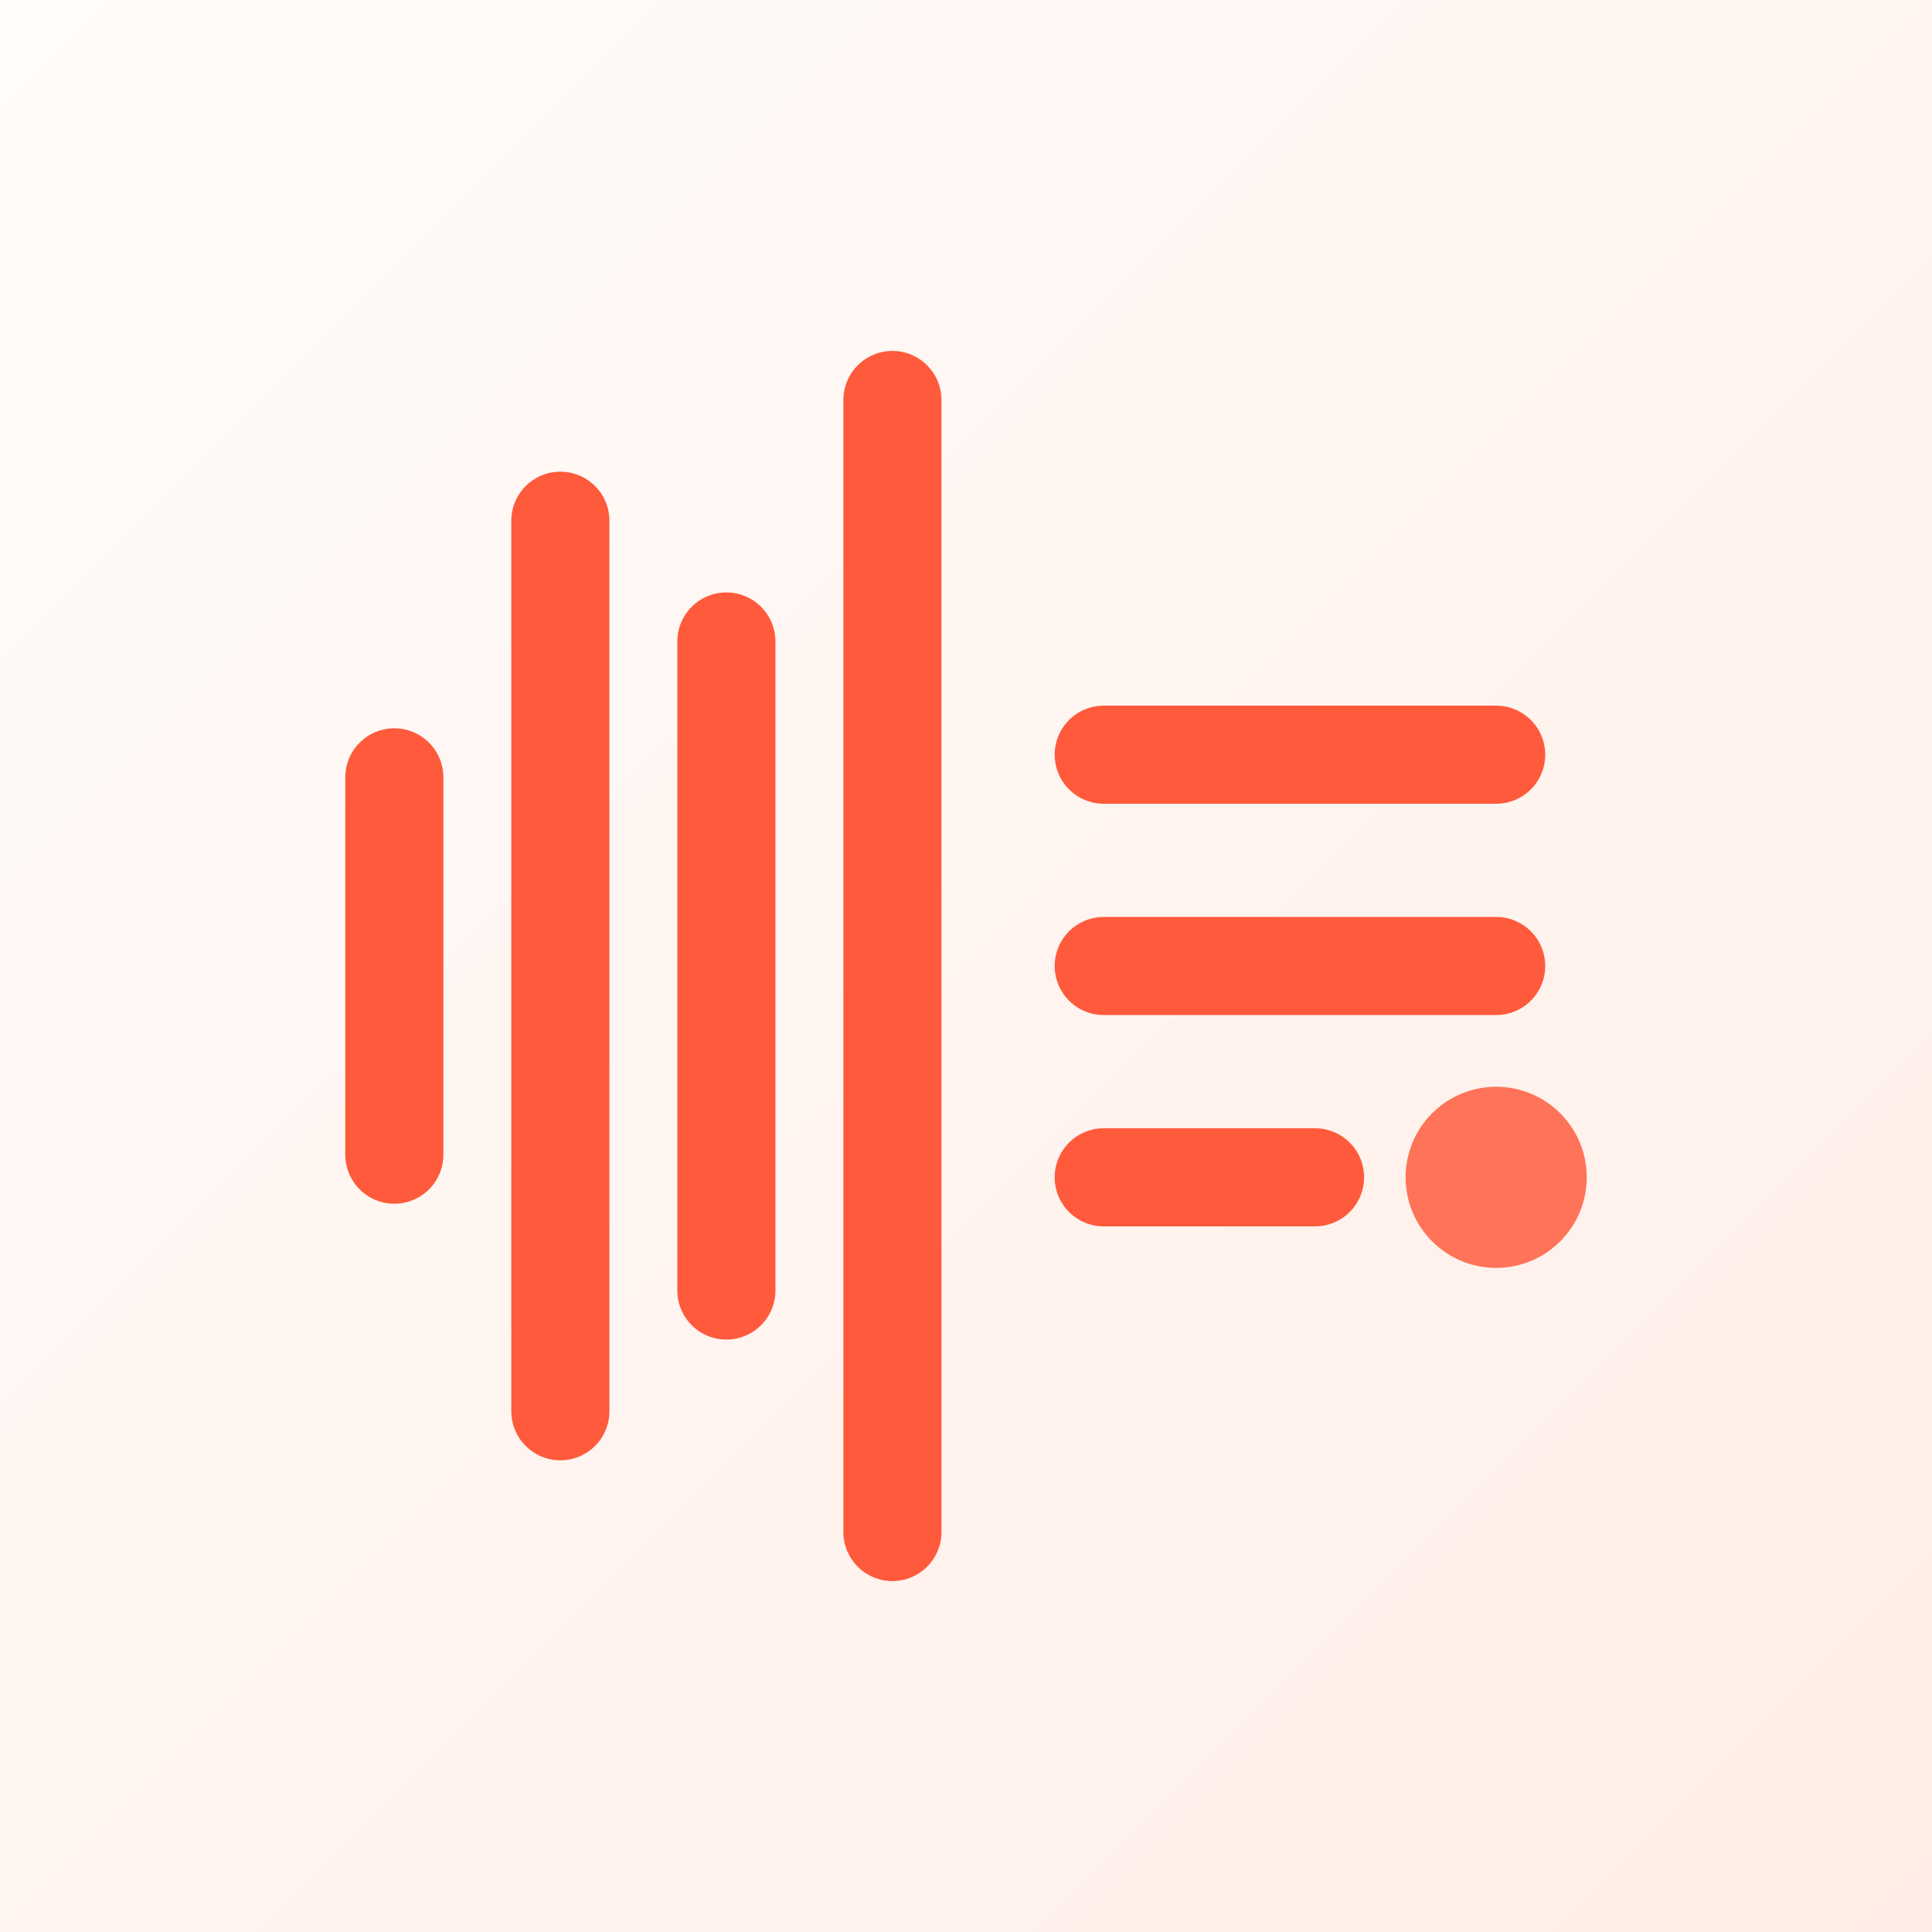
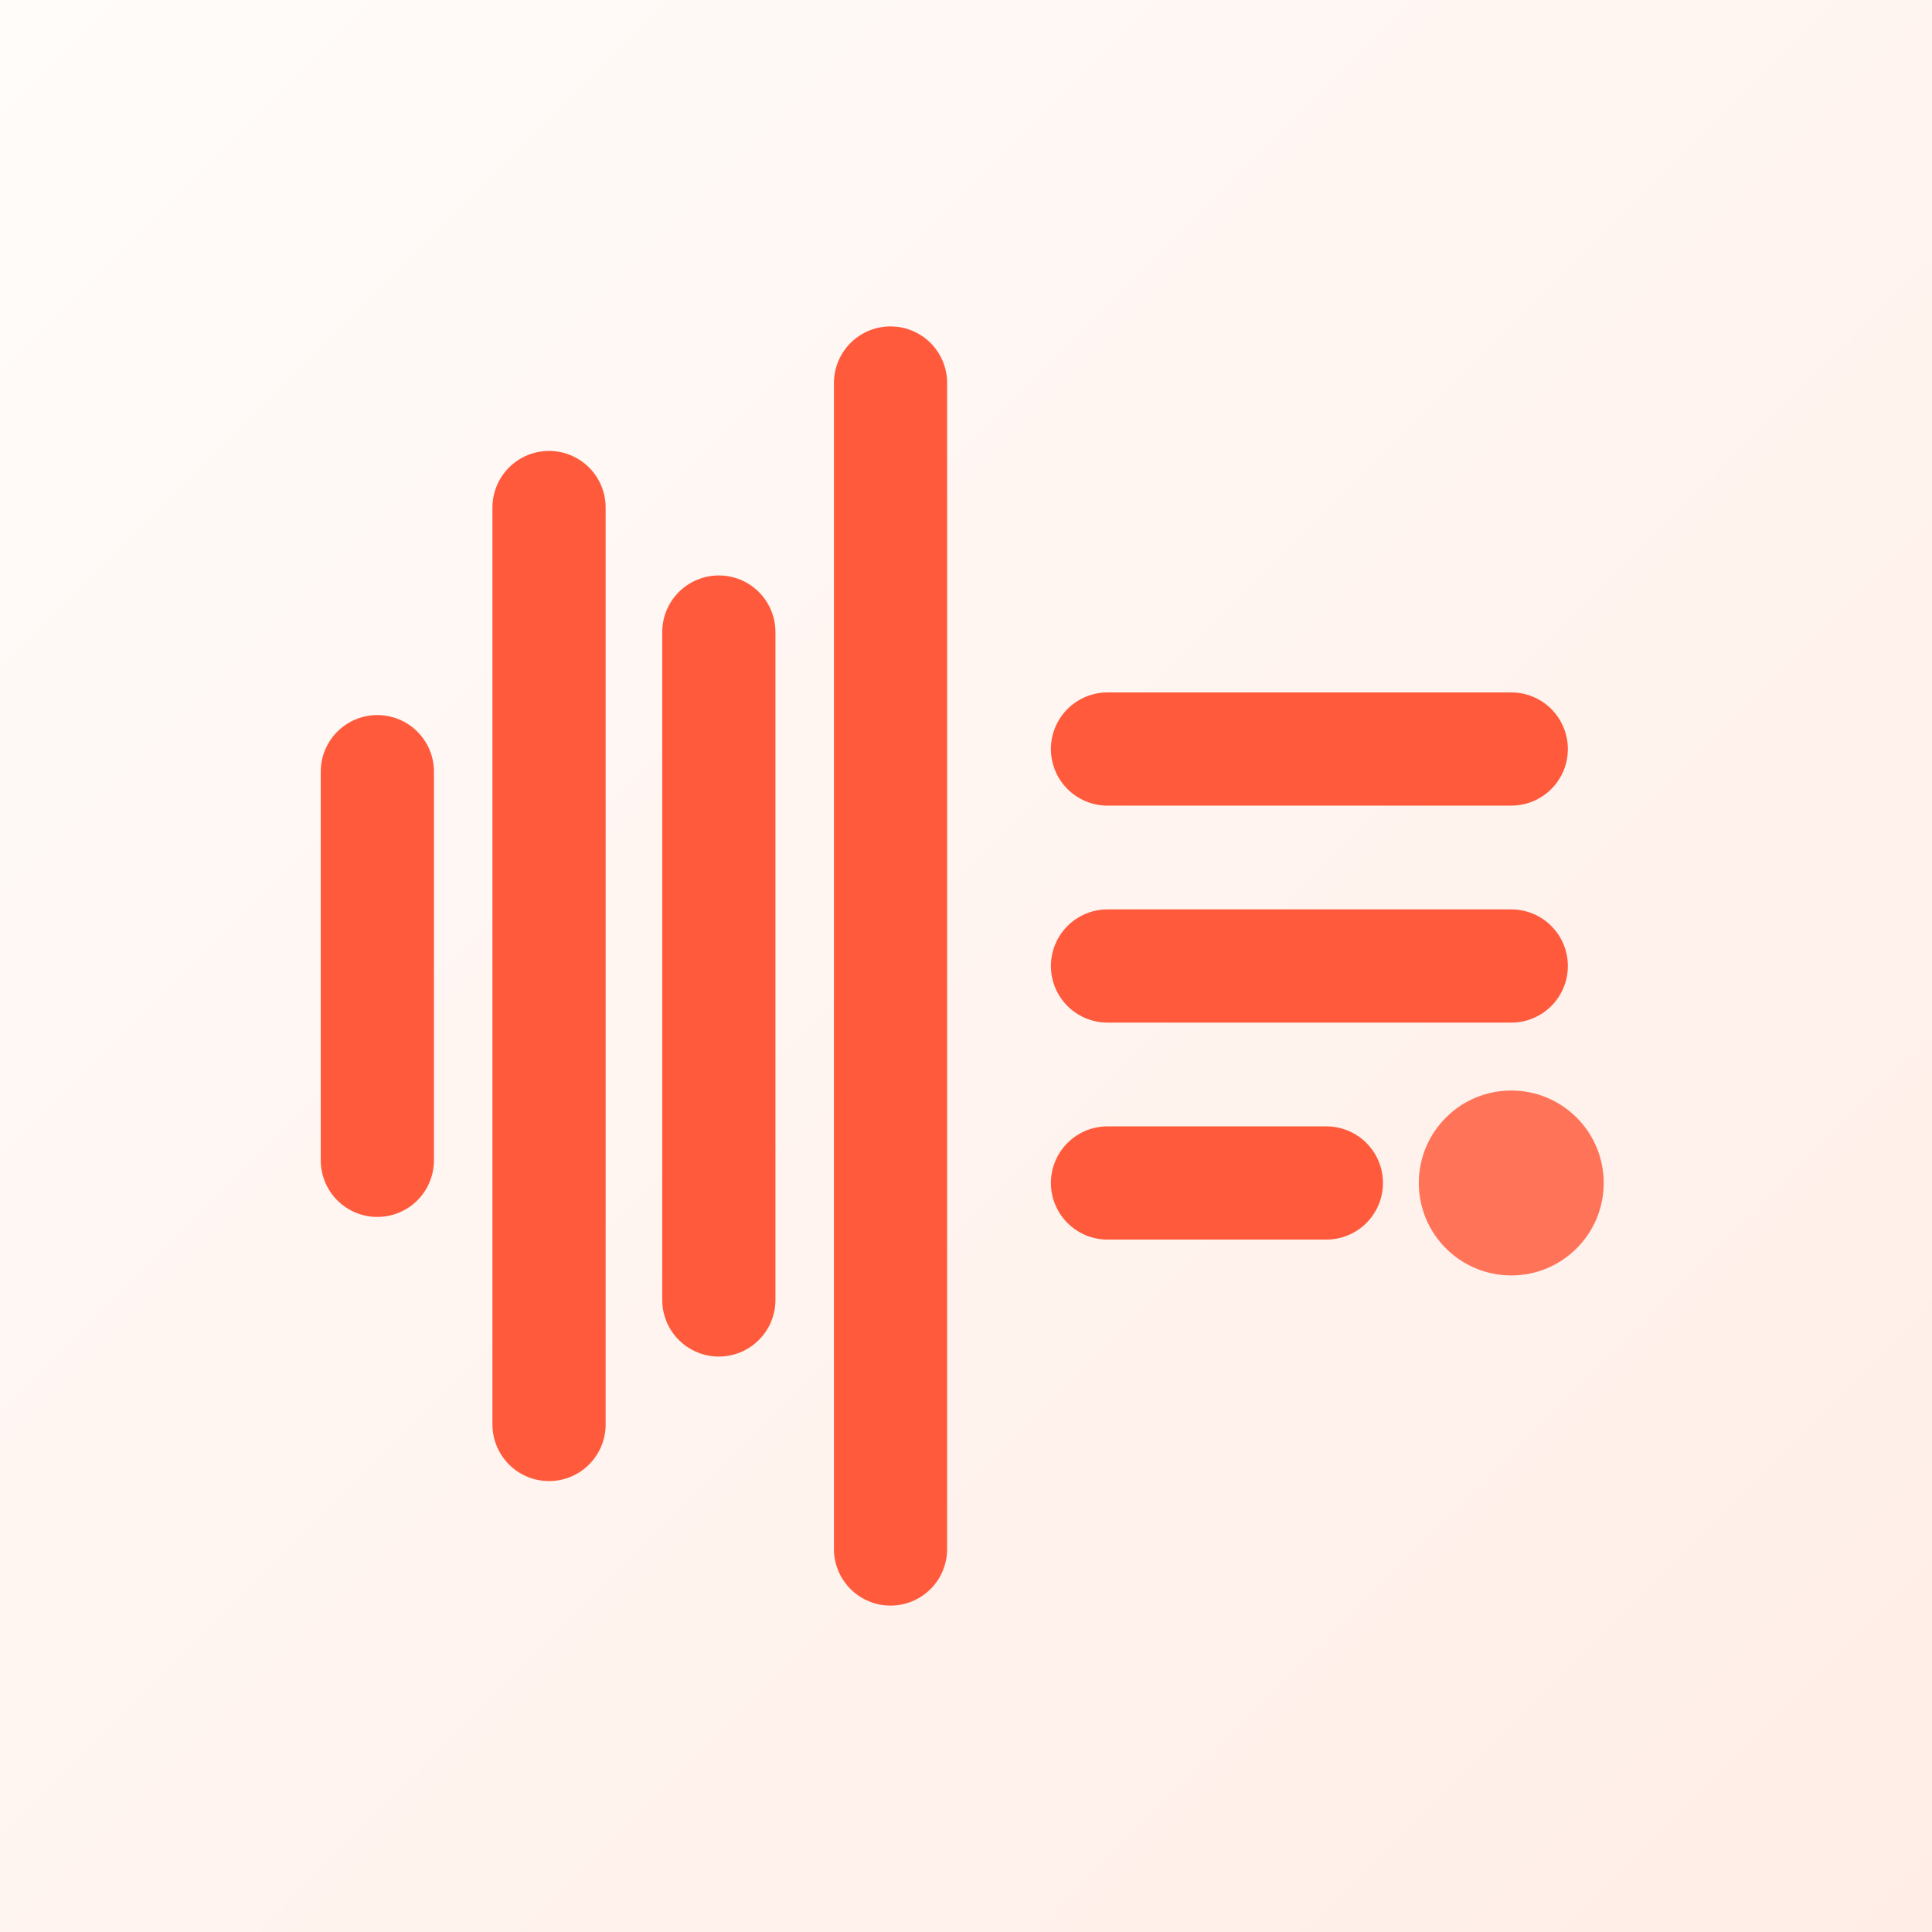
<svg xmlns="http://www.w3.org/2000/svg" viewBox="0 0 1024 1024" width="1024" height="1024">
  <defs>
    <linearGradient id="f" x1="0" y1="0" x2="1" y2="1">
      <stop offset="0" stop-color="#FFFCFA" />
      <stop offset="1" stop-color="#FFEDE6" />
    </linearGradient>
  </defs>
  <rect width="1024" height="1024" fill="url(#f)" />
-   <g fill="none" stroke="#FF5A3C" stroke-width="52" stroke-linecap="round">
-     <line x1="209" y1="412" x2="209" y2="612" />
-     <line x1="297" y1="276" x2="297" y2="748" />
-     <line x1="385" y1="340" x2="385" y2="684" />
-     <line x1="473" y1="212" x2="473" y2="812" />
-     <line x1="585" y1="400" x2="793" y2="400" />
-     <line x1="585" y1="512" x2="793" y2="512" />
-     <line x1="585" y1="624" x2="697" y2="624" />
+   <g fill="none" stroke="#FF5A3C" stroke-width="60" stroke-linecap="round">
+     <line x1="200" y1="409" x2="200" y2="615" />
+     <line x1="291" y1="269" x2="291" y2="755" />
+     <line x1="381" y1="335" x2="381" y2="689" />
+     <line x1="472" y1="203" x2="472" y2="821" />
+     <line x1="587" y1="397" x2="801" y2="397" />
+     <line x1="587" y1="512" x2="801" y2="512" />
+     <line x1="587" y1="627" x2="703" y2="627" />
  </g>
-   <circle cx="793" cy="624" r="48" fill="#FF7358" />
+   <circle cx="801" cy="627" r="49" fill="#FF7358" />
</svg>
